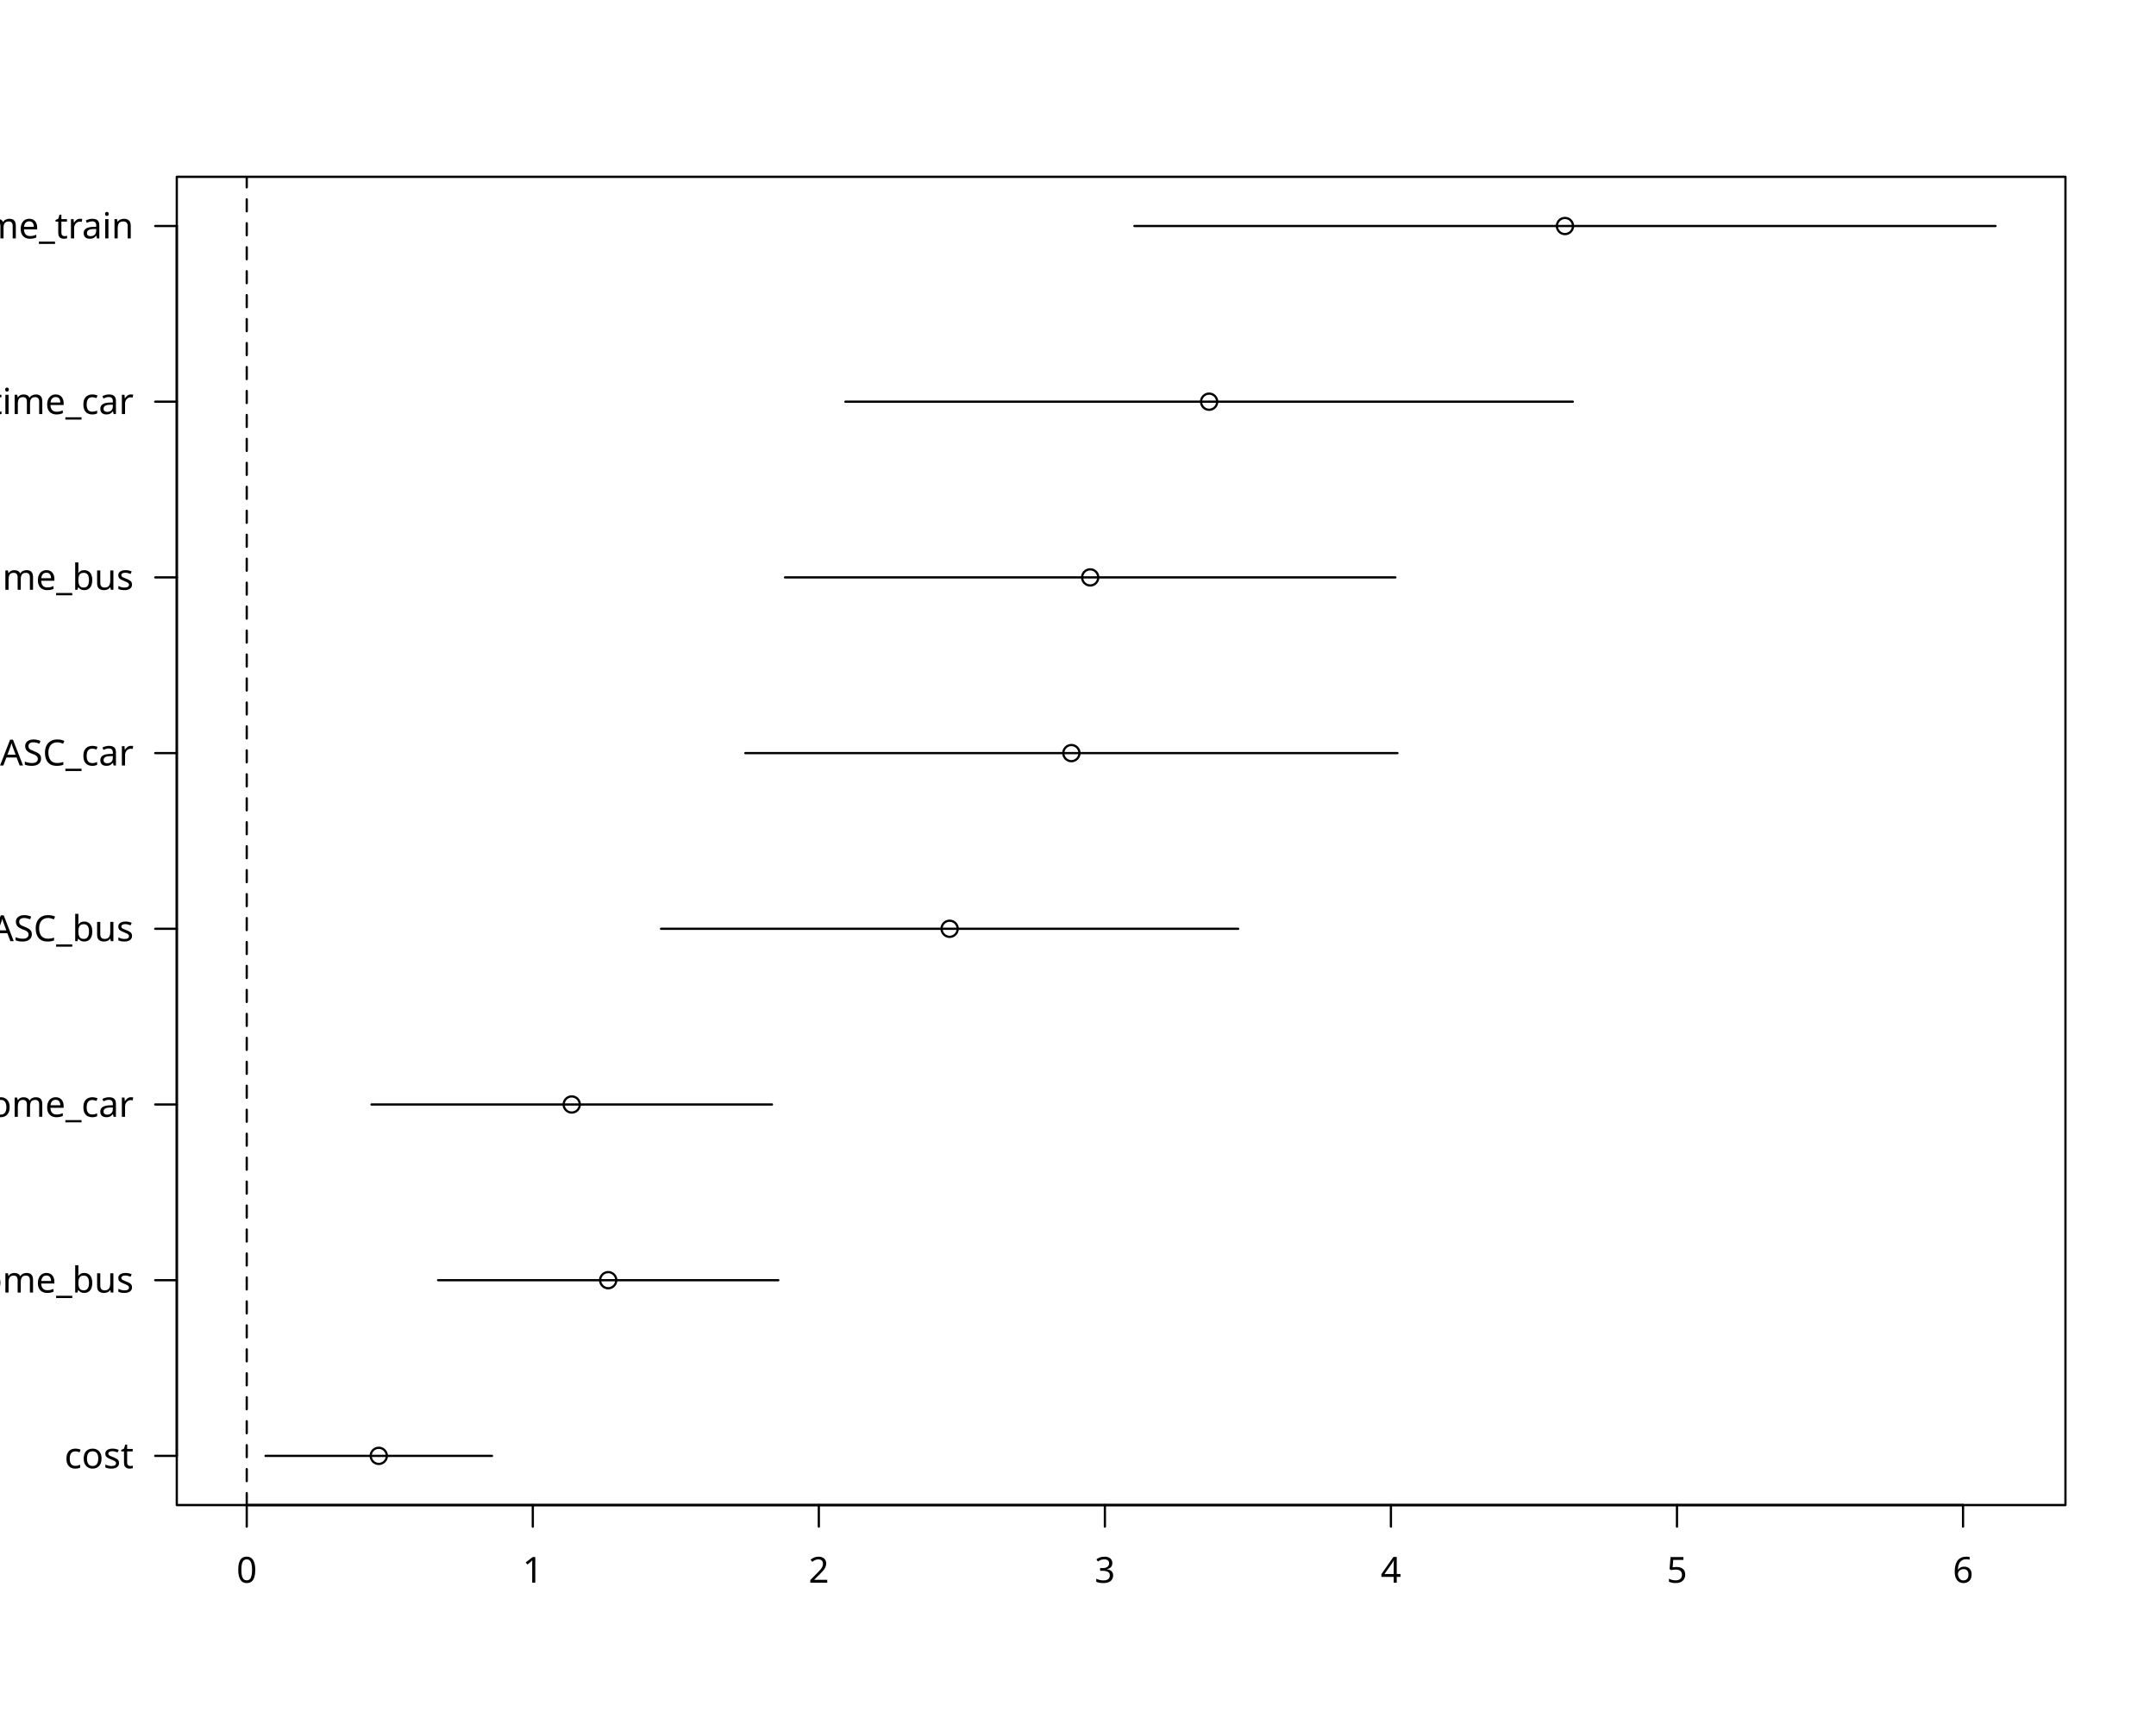
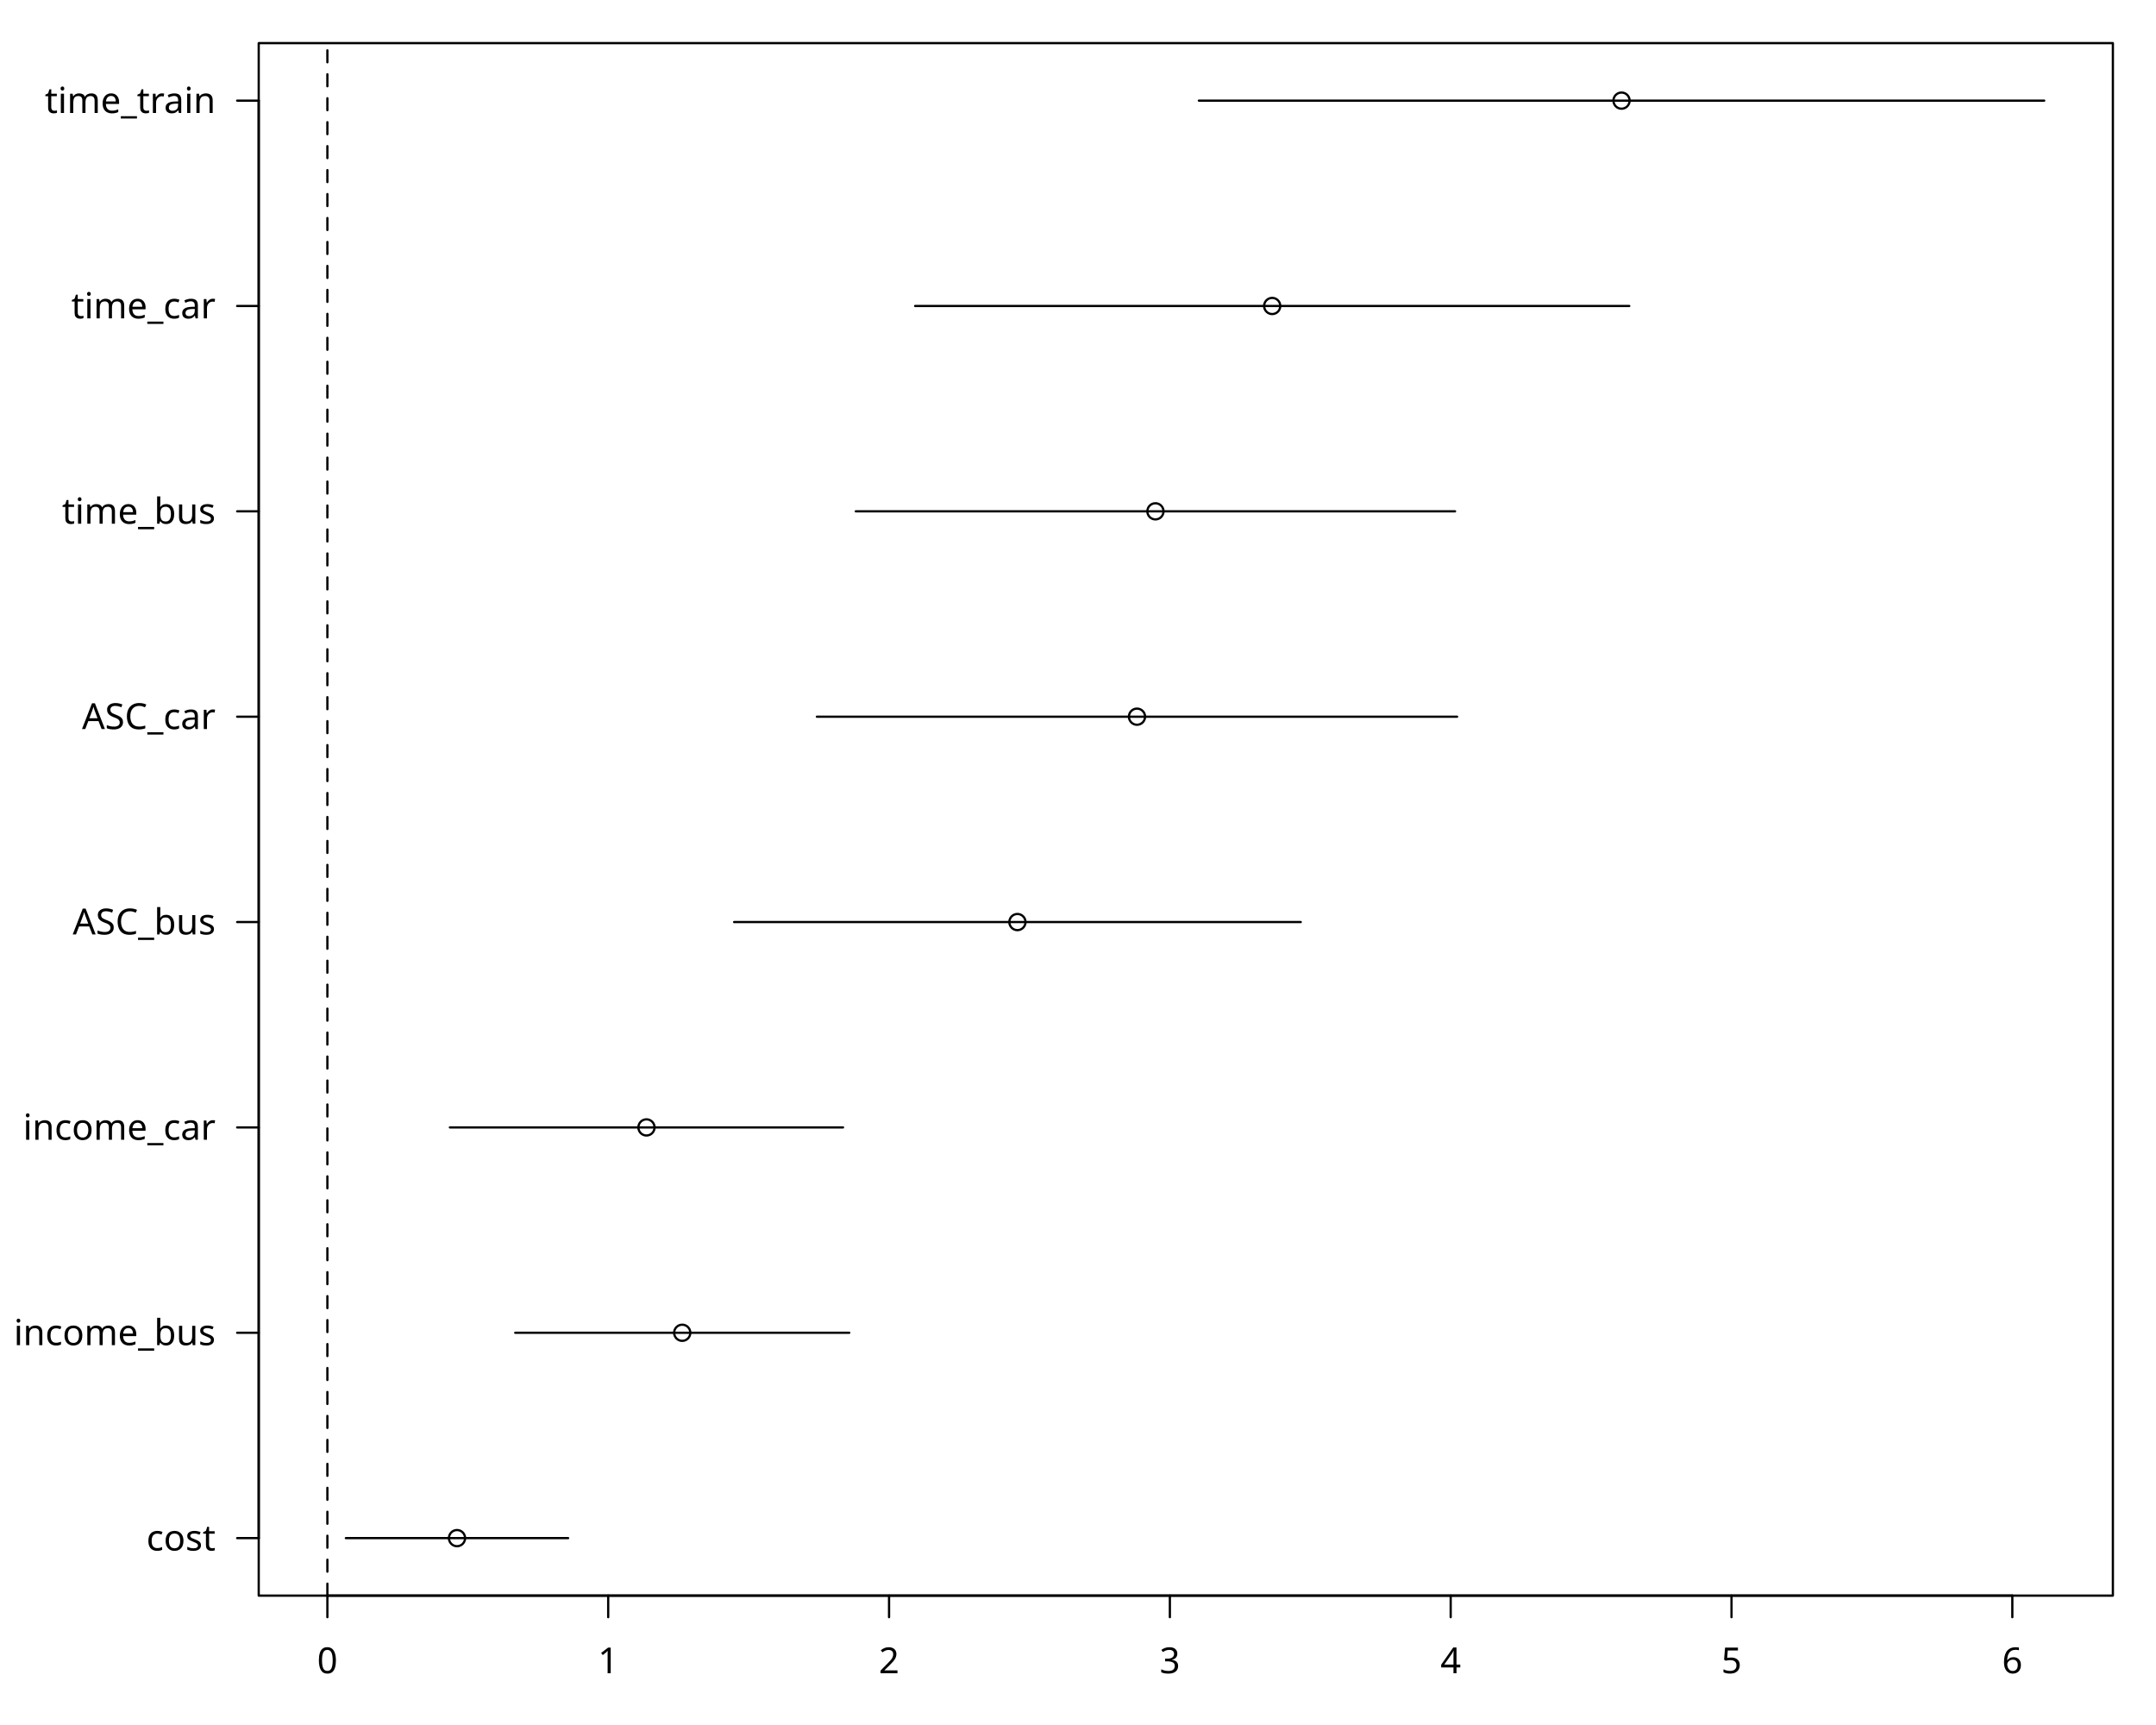
<svg xmlns="http://www.w3.org/2000/svg" class="svglite" data-engine-version="2.0" width="720.00pt" height="576.00pt" viewBox="0 0 720.00 576.00">
  <defs>
    <style type="text/css">
    .svglite line, .svglite polyline, .svglite polygon, .svglite path, .svglite rect, .svglite circle {
      fill: none;
      stroke: #000000;
      stroke-linecap: round;
      stroke-linejoin: round;
      stroke-miterlimit: 10.00;
    }
  </style>
  </defs>
  <rect width="100%" height="100%" style="stroke: none; fill: #FFFFFF;" />
  <defs>
    <clipPath id="cpMC4wMHw3MjAuMDB8MC4wMHw1NzYuMDA=">
      <rect x="0.00" y="0.00" width="720.00" height="576.00" />
    </clipPath>
  </defs>
  <g clip-path="url(#cpMC4wMHw3MjAuMDB8MC4wMHw1NzYuMDA=)">
</g>
  <defs>
+     <clipPath id="cpODYuNDB8NzA1LjYwfDE0LjQwfDUzMi44MA==">
+       <rect x="86.40" y="14.40" width="619.20" height="518.40" />
+     </clipPath>
+   </defs>
+   <g clip-path="url(#cpODYuNDB8NzA1LjYwfDE0LjQwfDUzMi44MA==)">
+     <circle cx="152.62" cy="513.60" r="2.70" style="stroke-width: 0.75;" />
+     <circle cx="227.83" cy="445.03" r="2.70" style="stroke-width: 0.75;" />
+     <circle cx="215.89" cy="376.46" r="2.70" style="stroke-width: 0.75;" />
+     <circle cx="339.77" cy="307.89" r="2.70" style="stroke-width: 0.75;" />
+     <circle cx="379.70" cy="239.31" r="2.70" style="stroke-width: 0.75;" />
+     <circle cx="385.86" cy="170.74" r="2.70" style="stroke-width: 0.75;" />
+     <circle cx="424.85" cy="102.17" r="2.70" style="stroke-width: 0.75;" />
+     <circle cx="541.51" cy="33.60" r="2.70" style="stroke-width: 0.75;" />
+   </g>
+   <g clip-path="url(#cpMC4wMHw3MjAuMDB8MC4wMHw1NzYuMDA=)">
+     <line x1="109.33" y1="532.80" x2="672.02" y2="532.80" style="stroke-width: 0.75;" />
+     <line x1="109.33" y1="532.80" x2="109.33" y2="540.00" style="stroke-width: 0.75;" />
+     <line x1="203.11" y1="532.80" x2="203.11" y2="540.00" style="stroke-width: 0.75;" />
+     <line x1="296.90" y1="532.80" x2="296.90" y2="540.00" style="stroke-width: 0.75;" />
+     <line x1="390.68" y1="532.80" x2="390.68" y2="540.00" style="stroke-width: 0.75;" />
+     <line x1="484.46" y1="532.80" x2="484.46" y2="540.00" style="stroke-width: 0.75;" />
+     <line x1="578.24" y1="532.80" x2="578.24" y2="540.00" style="stroke-width: 0.75;" />
+     <line x1="672.02" y1="532.80" x2="672.02" y2="540.00" style="stroke-width: 0.75;" />
+     <text x="109.33" y="558.72" text-anchor="middle" style="font-size: 12.00px; font-family: sans;" textLength="6.67px" lengthAdjust="spacingAndGlyphs">0</text>
+     <text x="203.11" y="558.72" text-anchor="middle" style="font-size: 12.00px; font-family: sans;" textLength="6.67px" lengthAdjust="spacingAndGlyphs">1</text>
+     <text x="296.90" y="558.72" text-anchor="middle" style="font-size: 12.00px; font-family: sans;" textLength="6.67px" lengthAdjust="spacingAndGlyphs">2</text>
+     <text x="390.68" y="558.72" text-anchor="middle" style="font-size: 12.00px; font-family: sans;" textLength="6.67px" lengthAdjust="spacingAndGlyphs">3</text>
+     <text x="484.46" y="558.72" text-anchor="middle" style="font-size: 12.00px; font-family: sans;" textLength="6.67px" lengthAdjust="spacingAndGlyphs">4</text>
+     <text x="578.24" y="558.72" text-anchor="middle" style="font-size: 12.00px; font-family: sans;" textLength="6.67px" lengthAdjust="spacingAndGlyphs">5</text>
+     <text x="672.02" y="558.72" text-anchor="middle" style="font-size: 12.00px; font-family: sans;" textLength="6.67px" lengthAdjust="spacingAndGlyphs">6</text>
+     <polygon points="86.40,532.80 705.60,532.80 705.60,14.40 86.40,14.40 " style="stroke-width: 0.75; fill: none;" />
+     <line x1="86.40" y1="513.60" x2="86.40" y2="33.60" style="stroke-width: 0.75;" />
+     <line x1="86.40" y1="513.60" x2="79.20" y2="513.60" style="stroke-width: 0.75;" />
+     <line x1="86.40" y1="445.03" x2="79.20" y2="445.03" style="stroke-width: 0.75;" />
+     <line x1="86.40" y1="376.46" x2="79.20" y2="376.46" style="stroke-width: 0.75;" />
+     <line x1="86.40" y1="307.89" x2="79.20" y2="307.89" style="stroke-width: 0.75;" />
+     <line x1="86.40" y1="239.31" x2="79.20" y2="239.31" style="stroke-width: 0.75;" />
+     <line x1="86.40" y1="170.74" x2="79.20" y2="170.74" style="stroke-width: 0.75;" />
+     <line x1="86.40" y1="102.17" x2="79.20" y2="102.17" style="stroke-width: 0.75;" />
+     <line x1="86.40" y1="33.60" x2="79.20" y2="33.60" style="stroke-width: 0.75;" />
+     <text x="72.00" y="517.73" text-anchor="end" style="font-size: 12.00px; font-family: sans;" textLength="22.02px" lengthAdjust="spacingAndGlyphs">cost</text>
+     <text x="72.00" y="449.16" text-anchor="end" style="font-size: 12.00px; font-family: sans;" textLength="64.72px" lengthAdjust="spacingAndGlyphs">income_bus</text>
+     <text x="72.00" y="380.59" text-anchor="end" style="font-size: 12.00px; font-family: sans;" textLength="62.04px" lengthAdjust="spacingAndGlyphs">income_car</text>
+     <text x="72.00" y="312.01" text-anchor="end" style="font-size: 12.00px; font-family: sans;" textLength="50.71px" lengthAdjust="spacingAndGlyphs">ASC_bus</text>
+     <text x="72.00" y="243.44" text-anchor="end" style="font-size: 12.00px; font-family: sans;" textLength="48.03px" lengthAdjust="spacingAndGlyphs">ASC_car</text>
+     <text x="72.00" y="174.87" text-anchor="end" style="font-size: 12.00px; font-family: sans;" textLength="48.70px" lengthAdjust="spacingAndGlyphs">time_bus</text>
+     <text x="72.00" y="106.30" text-anchor="end" style="font-size: 12.00px; font-family: sans;" textLength="46.02px" lengthAdjust="spacingAndGlyphs">time_car</text>
+     <text x="72.00" y="37.73" text-anchor="end" style="font-size: 12.00px; font-family: sans;" textLength="52.69px" lengthAdjust="spacingAndGlyphs">time_train</text>
+   </g>
+   <g clip-path="url(#cpODYuNDB8NzA1LjYwfDE0LjQwfDUzMi44MA==)">
+     <line x1="115.50" y1="513.60" x2="189.73" y2="513.60" style="stroke-width: 0.75;" />
+     <line x1="172.06" y1="445.03" x2="283.61" y2="445.03" style="stroke-width: 0.75;" />
+     <line x1="150.24" y1="376.46" x2="281.53" y2="376.46" style="stroke-width: 0.75;" />
+     <line x1="245.16" y1="307.89" x2="434.39" y2="307.89" style="stroke-width: 0.75;" />
+     <line x1="272.80" y1="239.31" x2="486.60" y2="239.31" style="stroke-width: 0.75;" />
+     <line x1="285.80" y1="170.74" x2="485.92" y2="170.74" style="stroke-width: 0.75;" />
+     <line x1="305.61" y1="102.17" x2="544.10" y2="102.17" style="stroke-width: 0.75;" />
+     <line x1="400.36" y1="33.60" x2="682.67" y2="33.60" style="stroke-width: 0.75;" />
+     <line x1="109.33" y1="532.80" x2="109.33" y2="14.40" style="stroke-width: 0.75; stroke-dasharray: 4.00,4.00;" />
+   </g>
+   <defs>
    <clipPath id="cpNTkuMDR8Njg5Ljc2fDU5LjA0fDUwMi41Ng==">
      <rect x="59.04" y="59.04" width="630.72" height="443.52" />
    </clipPath>
  </defs>
  <g clip-path="url(#cpNTkuMDR8Njg5Ljc2fDU5LjA0fDUwMi41Ng==)">
-     <circle cx="126.49" cy="486.13" r="2.70" style="stroke-width: 0.75;" />
-     <circle cx="203.11" cy="427.47" r="2.70" style="stroke-width: 0.75;" />
-     <circle cx="190.93" cy="368.80" r="2.70" style="stroke-width: 0.75;" />
-     <circle cx="317.13" cy="310.13" r="2.70" style="stroke-width: 0.75;" />
-     <circle cx="357.79" cy="251.47" r="2.70" style="stroke-width: 0.75;" />
-     <circle cx="364.07" cy="192.80" r="2.70" style="stroke-width: 0.75;" />
-     <circle cx="403.79" cy="134.13" r="2.70" style="stroke-width: 0.75;" />
-     <circle cx="522.62" cy="75.47" r="2.70" style="stroke-width: 0.75;" />
-   </g>
-   <g clip-path="url(#cpMC4wMHw3MjAuMDB8MC4wMHw1NzYuMDA=)">
-     <line x1="82.40" y1="502.56" x2="655.56" y2="502.56" style="stroke-width: 0.75;" />
-     <line x1="82.40" y1="502.56" x2="82.40" y2="509.76" style="stroke-width: 0.75;" />
-     <line x1="177.93" y1="502.56" x2="177.93" y2="509.76" style="stroke-width: 0.75;" />
-     <line x1="273.45" y1="502.56" x2="273.45" y2="509.76" style="stroke-width: 0.75;" />
-     <line x1="368.98" y1="502.56" x2="368.98" y2="509.76" style="stroke-width: 0.75;" />
-     <line x1="464.50" y1="502.56" x2="464.50" y2="509.76" style="stroke-width: 0.75;" />
-     <line x1="560.03" y1="502.56" x2="560.03" y2="509.76" style="stroke-width: 0.75;" />
-     <line x1="655.56" y1="502.56" x2="655.56" y2="509.76" style="stroke-width: 0.75;" />
-     <text x="82.40" y="528.48" text-anchor="middle" style="font-size: 12.00px; font-family: sans;" textLength="6.67px" lengthAdjust="spacingAndGlyphs">0</text>
-     <text x="177.93" y="528.48" text-anchor="middle" style="font-size: 12.00px; font-family: sans;" textLength="6.67px" lengthAdjust="spacingAndGlyphs">1</text>
-     <text x="273.45" y="528.48" text-anchor="middle" style="font-size: 12.00px; font-family: sans;" textLength="6.67px" lengthAdjust="spacingAndGlyphs">2</text>
-     <text x="368.98" y="528.48" text-anchor="middle" style="font-size: 12.00px; font-family: sans;" textLength="6.67px" lengthAdjust="spacingAndGlyphs">3</text>
-     <text x="464.50" y="528.48" text-anchor="middle" style="font-size: 12.00px; font-family: sans;" textLength="6.67px" lengthAdjust="spacingAndGlyphs">4</text>
-     <text x="560.03" y="528.48" text-anchor="middle" style="font-size: 12.00px; font-family: sans;" textLength="6.67px" lengthAdjust="spacingAndGlyphs">5</text>
-     <text x="655.56" y="528.48" text-anchor="middle" style="font-size: 12.00px; font-family: sans;" textLength="6.67px" lengthAdjust="spacingAndGlyphs">6</text>
-     <polygon points="59.04,502.56 689.76,502.56 689.76,59.04 59.04,59.04 " style="stroke-width: 0.75; fill: none;" />
-     <line x1="59.04" y1="486.13" x2="59.04" y2="75.47" style="stroke-width: 0.75;" />
-     <line x1="59.04" y1="486.13" x2="51.84" y2="486.13" style="stroke-width: 0.75;" />
-     <line x1="59.04" y1="427.47" x2="51.84" y2="427.47" style="stroke-width: 0.75;" />
-     <line x1="59.04" y1="368.80" x2="51.84" y2="368.80" style="stroke-width: 0.75;" />
-     <line x1="59.04" y1="310.13" x2="51.84" y2="310.13" style="stroke-width: 0.75;" />
-     <line x1="59.04" y1="251.47" x2="51.84" y2="251.47" style="stroke-width: 0.75;" />
-     <line x1="59.04" y1="192.80" x2="51.84" y2="192.80" style="stroke-width: 0.75;" />
-     <line x1="59.04" y1="134.13" x2="51.84" y2="134.13" style="stroke-width: 0.75;" />
-     <line x1="59.04" y1="75.47" x2="51.84" y2="75.47" style="stroke-width: 0.75;" />
-     <text x="44.64" y="490.26" text-anchor="end" style="font-size: 12.00px; font-family: sans;" textLength="22.02px" lengthAdjust="spacingAndGlyphs">cost</text>
-     <text x="44.64" y="431.60" text-anchor="end" style="font-size: 12.00px; font-family: sans;" textLength="64.72px" lengthAdjust="spacingAndGlyphs">income_bus</text>
-     <text x="44.64" y="372.93" text-anchor="end" style="font-size: 12.00px; font-family: sans;" textLength="62.04px" lengthAdjust="spacingAndGlyphs">income_car</text>
-     <text x="44.64" y="314.26" text-anchor="end" style="font-size: 12.00px; font-family: sans;" textLength="50.71px" lengthAdjust="spacingAndGlyphs">ASC_bus</text>
-     <text x="44.64" y="255.60" text-anchor="end" style="font-size: 12.00px; font-family: sans;" textLength="48.03px" lengthAdjust="spacingAndGlyphs">ASC_car</text>
-     <text x="44.64" y="196.93" text-anchor="end" style="font-size: 12.00px; font-family: sans;" textLength="48.70px" lengthAdjust="spacingAndGlyphs">time_bus</text>
-     <text x="44.64" y="138.26" text-anchor="end" style="font-size: 12.00px; font-family: sans;" textLength="46.02px" lengthAdjust="spacingAndGlyphs">time_car</text>
-     <text x="44.64" y="79.60" text-anchor="end" style="font-size: 12.00px; font-family: sans;" textLength="52.69px" lengthAdjust="spacingAndGlyphs">time_train</text>
-   </g>
-   <g clip-path="url(#cpNTkuMDR8Njg5Ljc2fDU5LjA0fDUwMi41Ng==)">
-     <line x1="88.68" y1="486.13" x2="164.30" y2="486.13" style="stroke-width: 0.75;" />
-     <line x1="146.30" y1="427.47" x2="259.92" y2="427.47" style="stroke-width: 0.75;" />
-     <line x1="124.07" y1="368.80" x2="257.80" y2="368.80" style="stroke-width: 0.75;" />
-     <line x1="220.75" y1="310.13" x2="413.50" y2="310.13" style="stroke-width: 0.75;" />
-     <line x1="248.91" y1="251.47" x2="466.68" y2="251.47" style="stroke-width: 0.75;" />
-     <line x1="262.15" y1="192.80" x2="465.99" y2="192.80" style="stroke-width: 0.75;" />
-     <line x1="282.32" y1="134.13" x2="525.25" y2="134.13" style="stroke-width: 0.75;" />
-     <line x1="378.84" y1="75.47" x2="666.40" y2="75.47" style="stroke-width: 0.75;" />
-     <line x1="82.40" y1="502.56" x2="82.40" y2="59.04" style="stroke-width: 0.75; stroke-dasharray: 4.00,4.00;" />
-   </g>
+ </g>
</svg>
